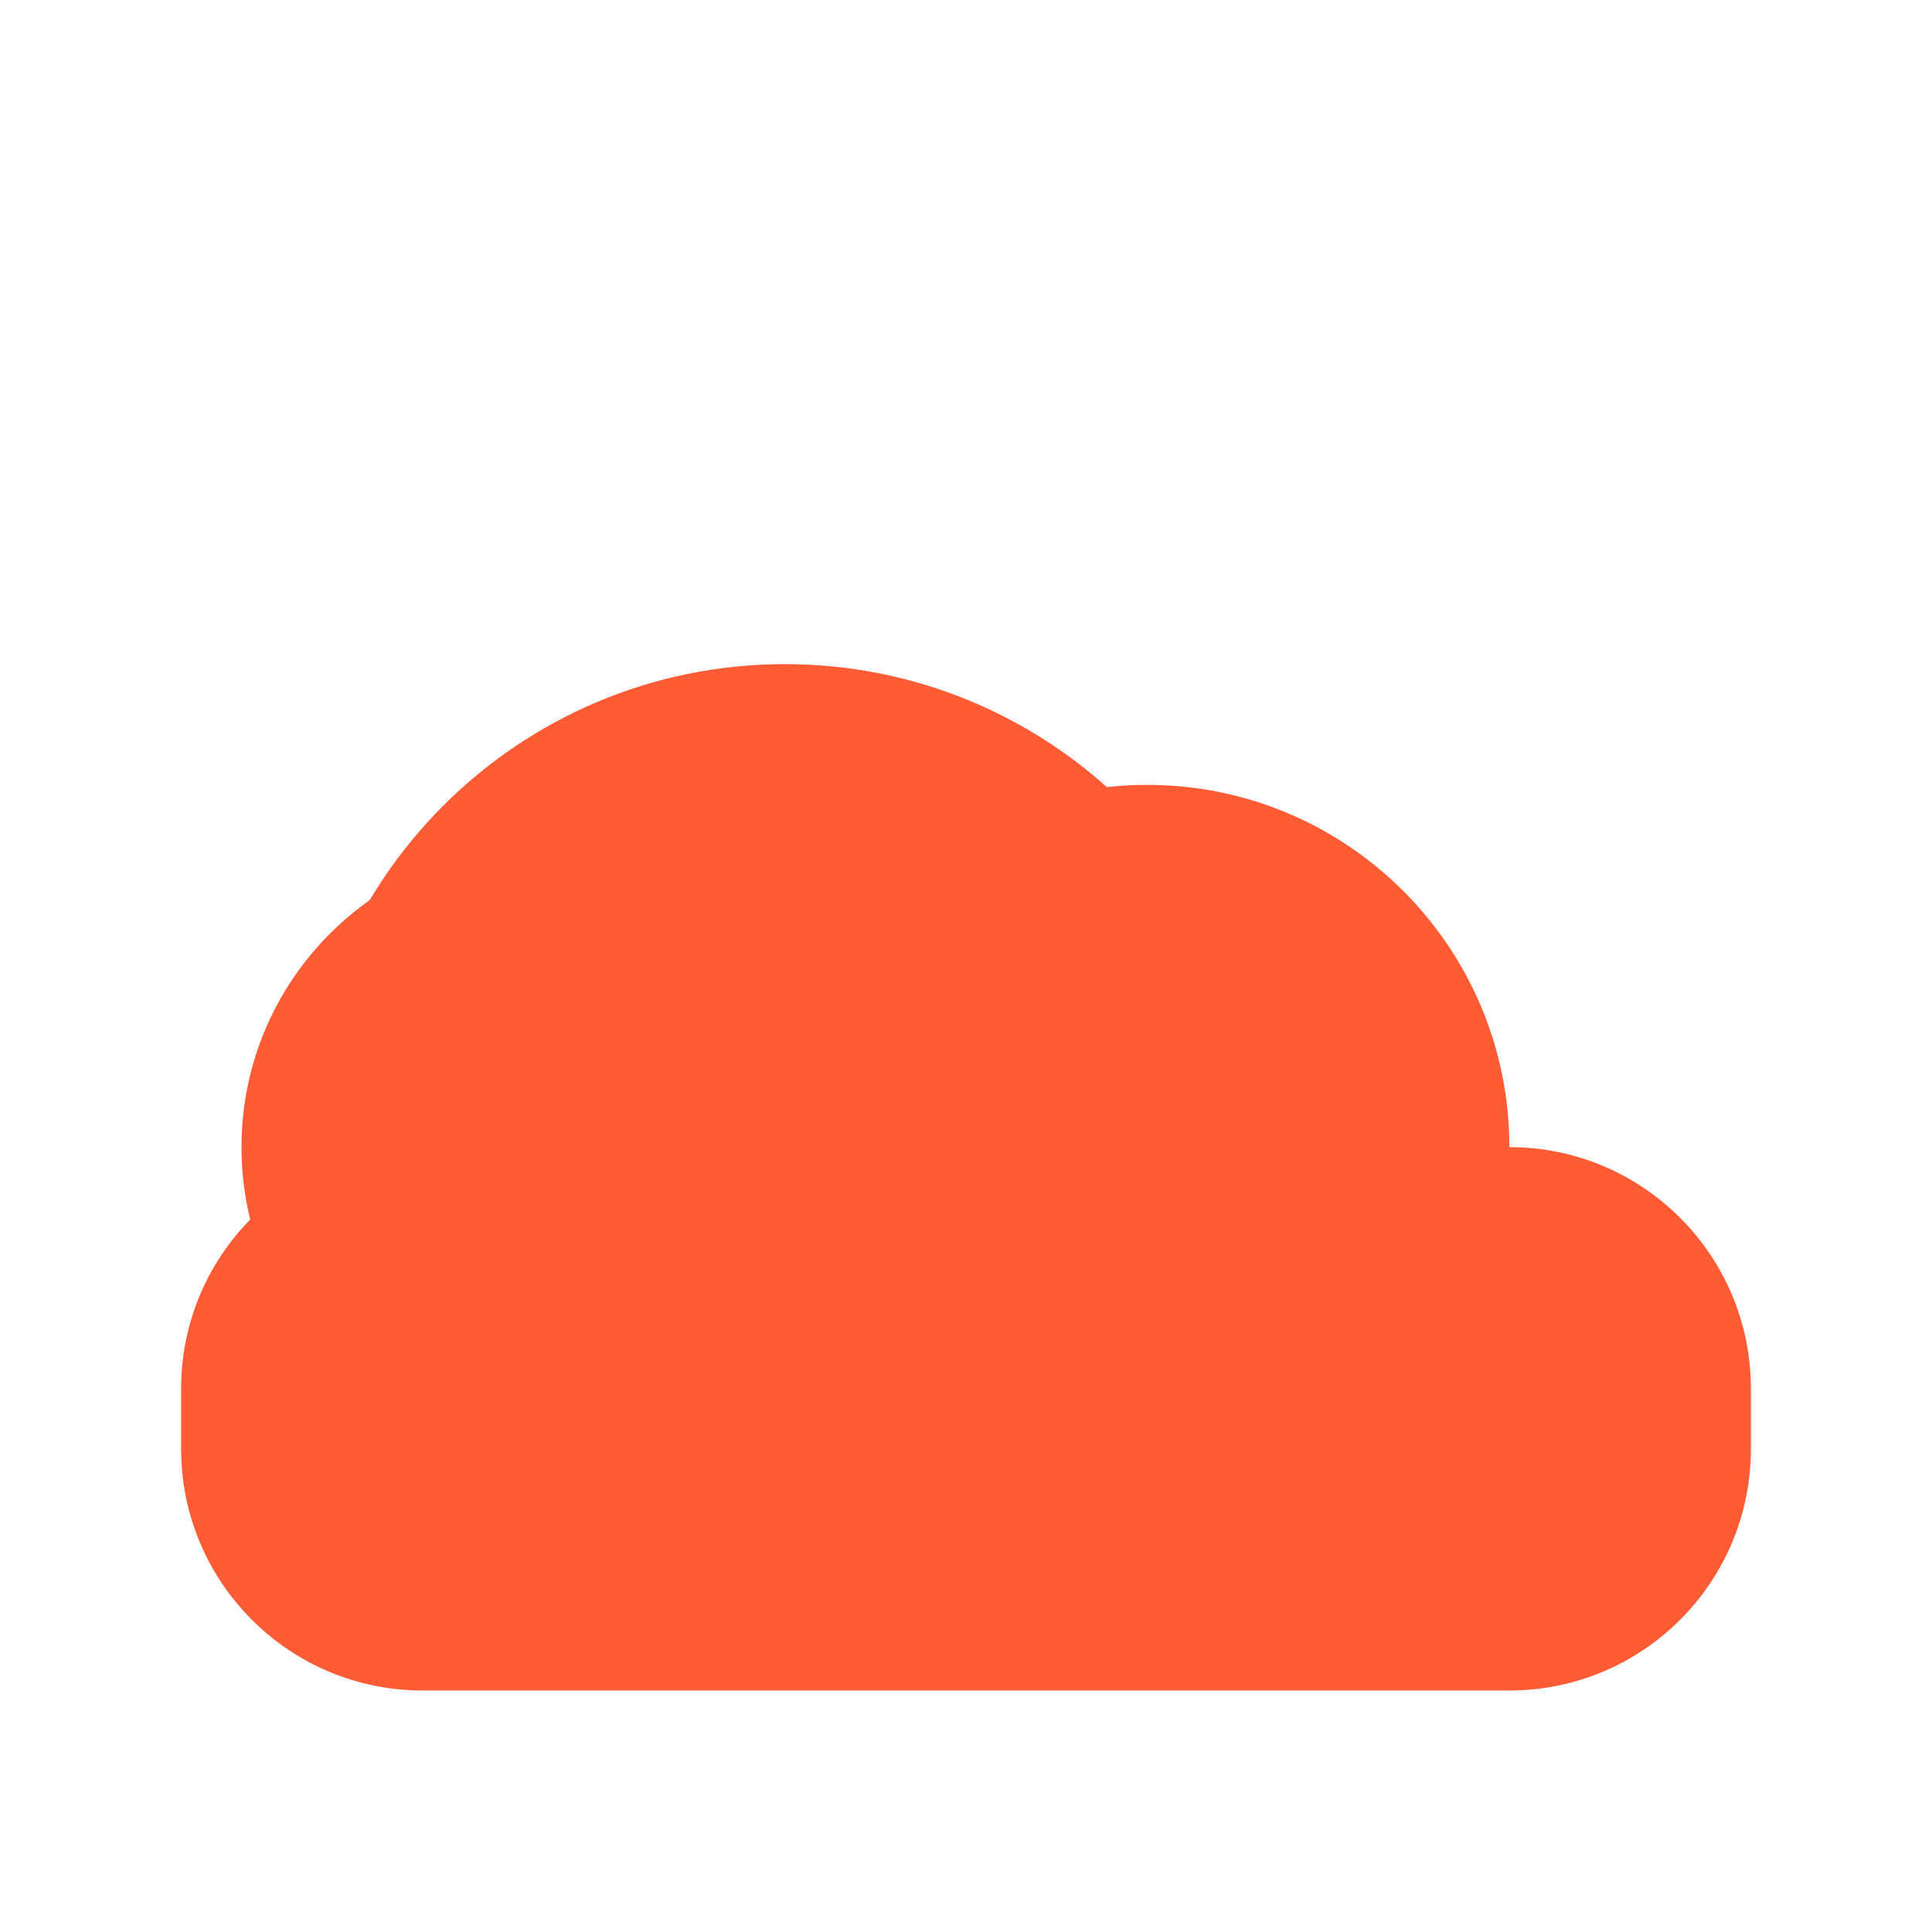
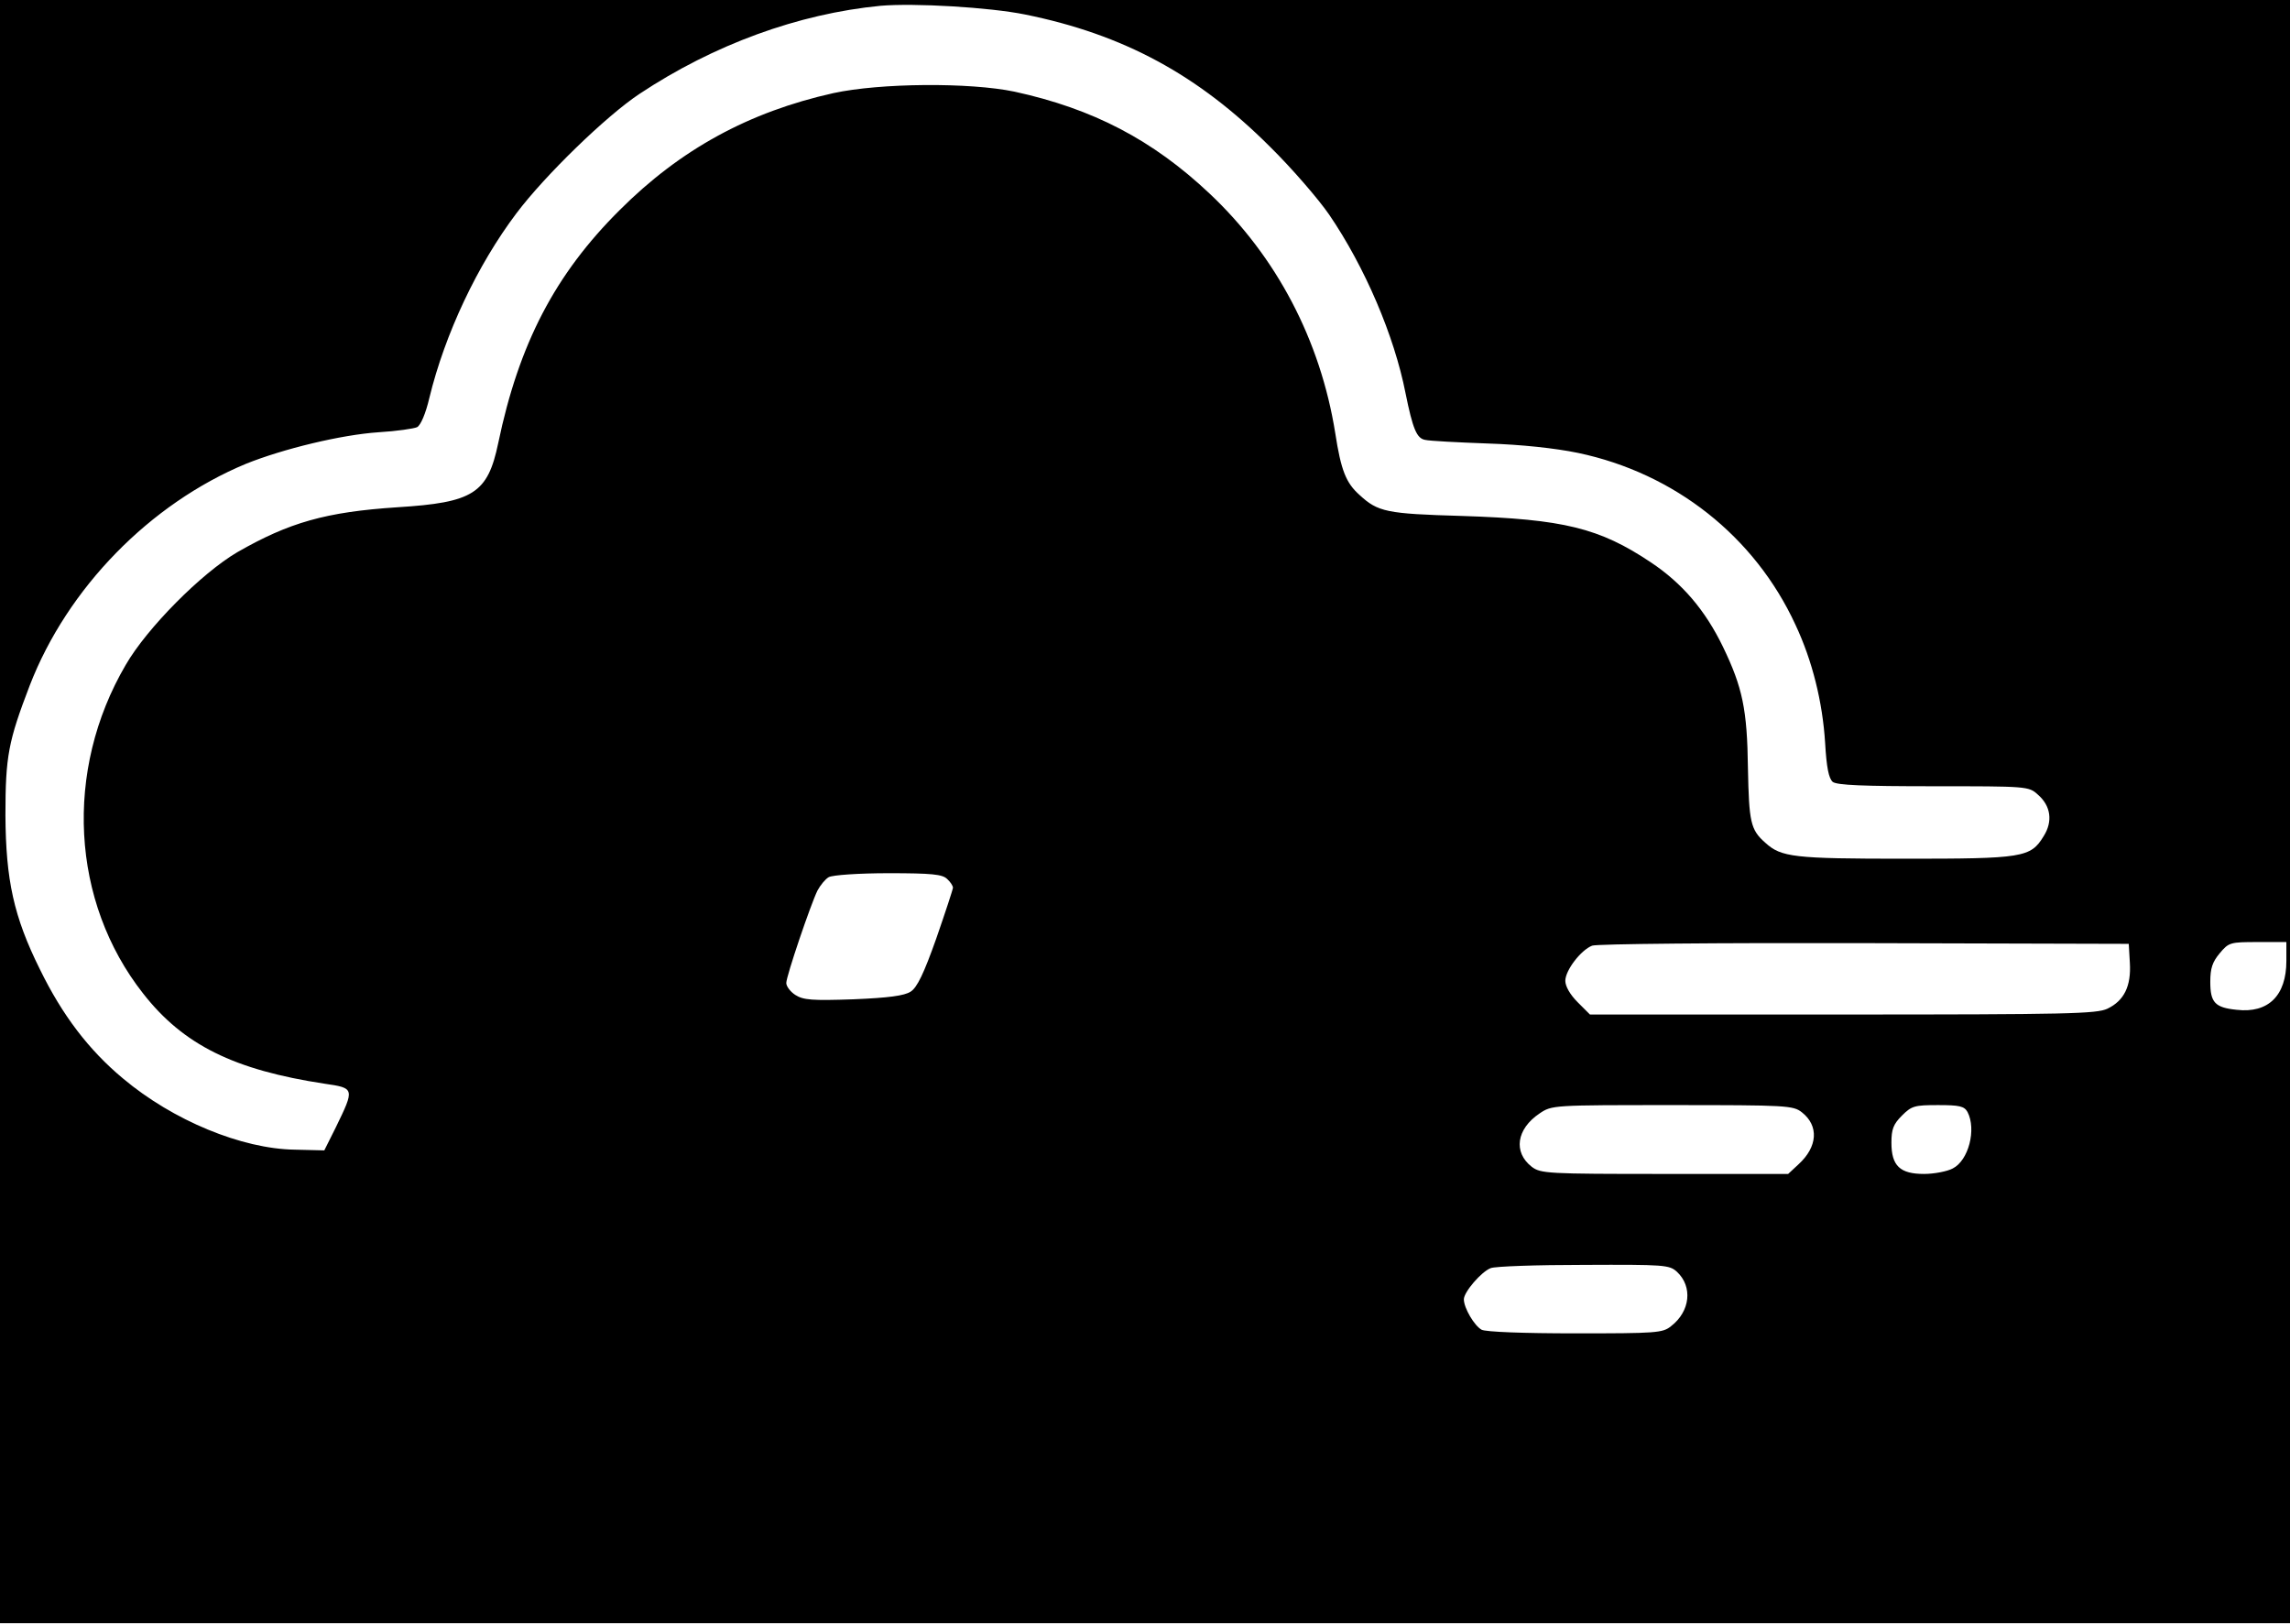
- <svg xmlns="http://www.w3.org/2000/svg" viewBox="0 0 32 32">
-   <rect x="3" y="19" width="26" height="9" rx="4" fill="#FF5C35" />
-   <circle cx="9" cy="19" r="5" fill="#FF5C35" />
-   <circle cx="19" cy="19" r="6" fill="#FF5C35" />
-   <circle cx="13" cy="19" r="8" fill="#FF5C35" />
+ <svg xmlns="http://www.w3.org/2000/svg" version="1.0" width="632pt" height="448pt" viewBox="0 0 632 448" preserveAspectRatio="xMidYMid meet">
+   <g transform="translate(0,448) scale(0.1,-0.1)" fill="#000000" stroke="none">
+     <path d="M0 2240 l0 -2240 3160 0 3160 0 0 2240 0 2240 -3160 0 -3160 0 0 -2240z m2829 2200 c272 -55 478 -167 676 -365 61 -60 134 -145 163 -187 99 -145 180 -335 211 -493 20 -99 31 -125 54 -129 12 -3 90 -7 172 -10 94 -3 187 -13 250 -26 267 -56 488 -231 600 -474 47 -100 75 -214 82 -326 4 -69 10 -98 21 -108 12 -9 83 -12 278 -12 258 0 263 0 288 -23 36 -31 42 -74 16 -115 -36 -59 -57 -62 -383 -62 -307 0 -341 4 -385 44 -41 36 -45 57 -48 206 -2 162 -15 223 -69 335 -49 101 -112 175 -199 233 -142 95 -241 119 -521 128 -209 6 -232 11 -283 58 -37 33 -51 67 -67 171 -41 256 -162 487 -347 661 -157 148 -322 234 -538 281 -124 26 -371 24 -500 -4 -233 -52 -422 -155 -590 -323 -178 -177 -278 -369 -335 -643 -29 -139 -69 -164 -278 -177 -198 -13 -299 -42 -442 -124 -99 -58 -249 -209 -308 -311 -171 -292 -151 -654 48 -907 111 -142 251 -211 501 -249 83 -12 83 -13 31 -120 l-32 -64 -81 2 c-147 2 -337 81 -474 196 -95 79 -168 175 -230 302 -72 145 -94 246 -95 425 0 163 8 204 67 358 104 269 332 502 597 612 102 41 262 80 366 87 50 3 97 10 106 14 10 5 24 38 34 81 43 177 133 367 240 509 79 105 248 269 340 330 205 136 438 221 665 243 93 8 300 -4 399 -24z m-215 -2386 c9 -8 16 -19 16 -24 0 -4 -21 -68 -46 -140 -34 -96 -53 -136 -71 -147 -17 -11 -60 -17 -158 -21 -114 -4 -138 -2 -160 12 -14 9 -25 24 -25 33 0 19 67 216 86 255 8 15 22 32 31 37 10 6 84 11 165 11 120 0 149 -3 162 -16z m3264 -231 c4 -65 -16 -105 -62 -127 -30 -14 -107 -16 -731 -16 l-697 0 -34 34 c-21 21 -34 44 -34 59 0 29 43 85 74 97 12 5 350 8 751 7 l730 -2 3 -52z m432 5 c0 -96 -50 -145 -137 -135 -60 6 -73 20 -73 77 0 38 6 55 26 79 25 30 29 31 105 31 l79 0 0 -52z m-1337 -418 c47 -37 44 -95 -10 -144 l-28 -26 -341 0 c-325 0 -342 1 -367 20 -51 40 -42 104 22 147 34 23 37 23 366 23 316 0 334 -1 358 -20z m457 1 c25 -48 3 -134 -41 -156 -15 -8 -51 -15 -79 -15 -66 0 -90 22 -90 86 0 37 5 51 29 75 27 27 35 29 100 29 59 0 72 -3 81 -19z m-802 -441 c44 -41 37 -109 -16 -150 -23 -19 -41 -20 -264 -20 -145 0 -247 4 -259 10 -20 11 -49 60 -49 84 0 20 48 76 74 86 12 5 127 9 257 9 223 1 236 0 257 -19z" />
+   </g>
</svg>
